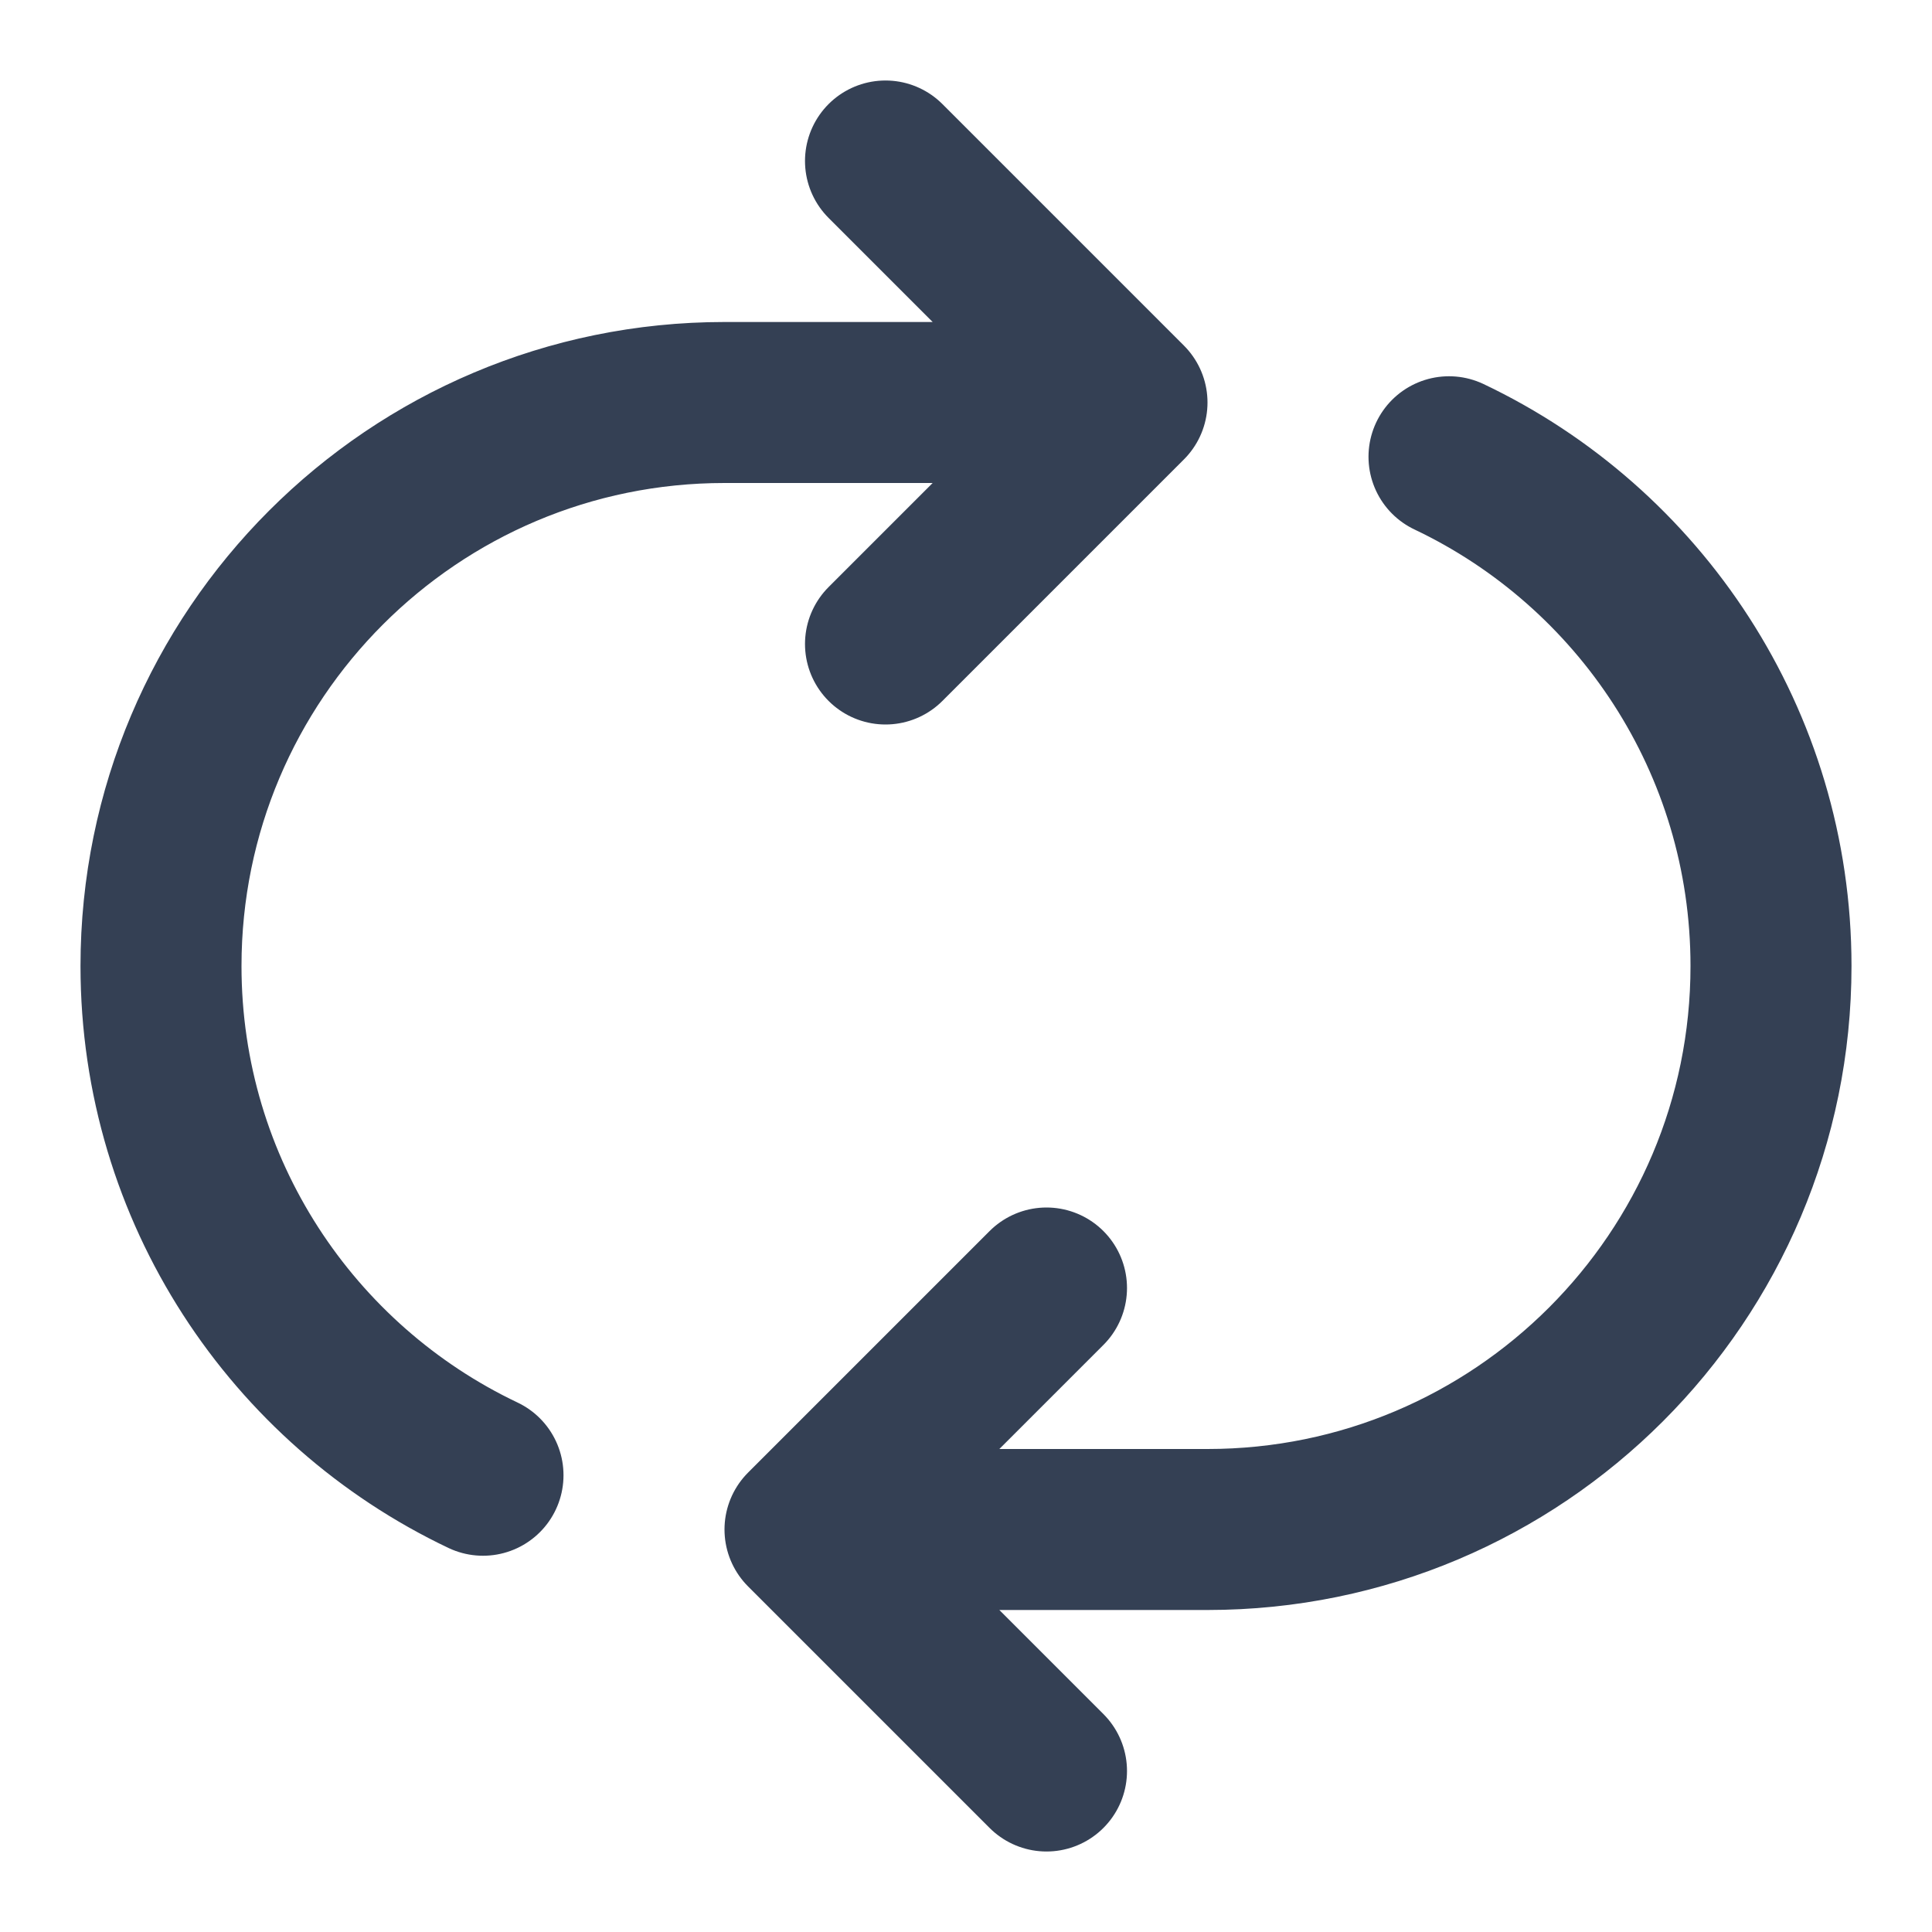
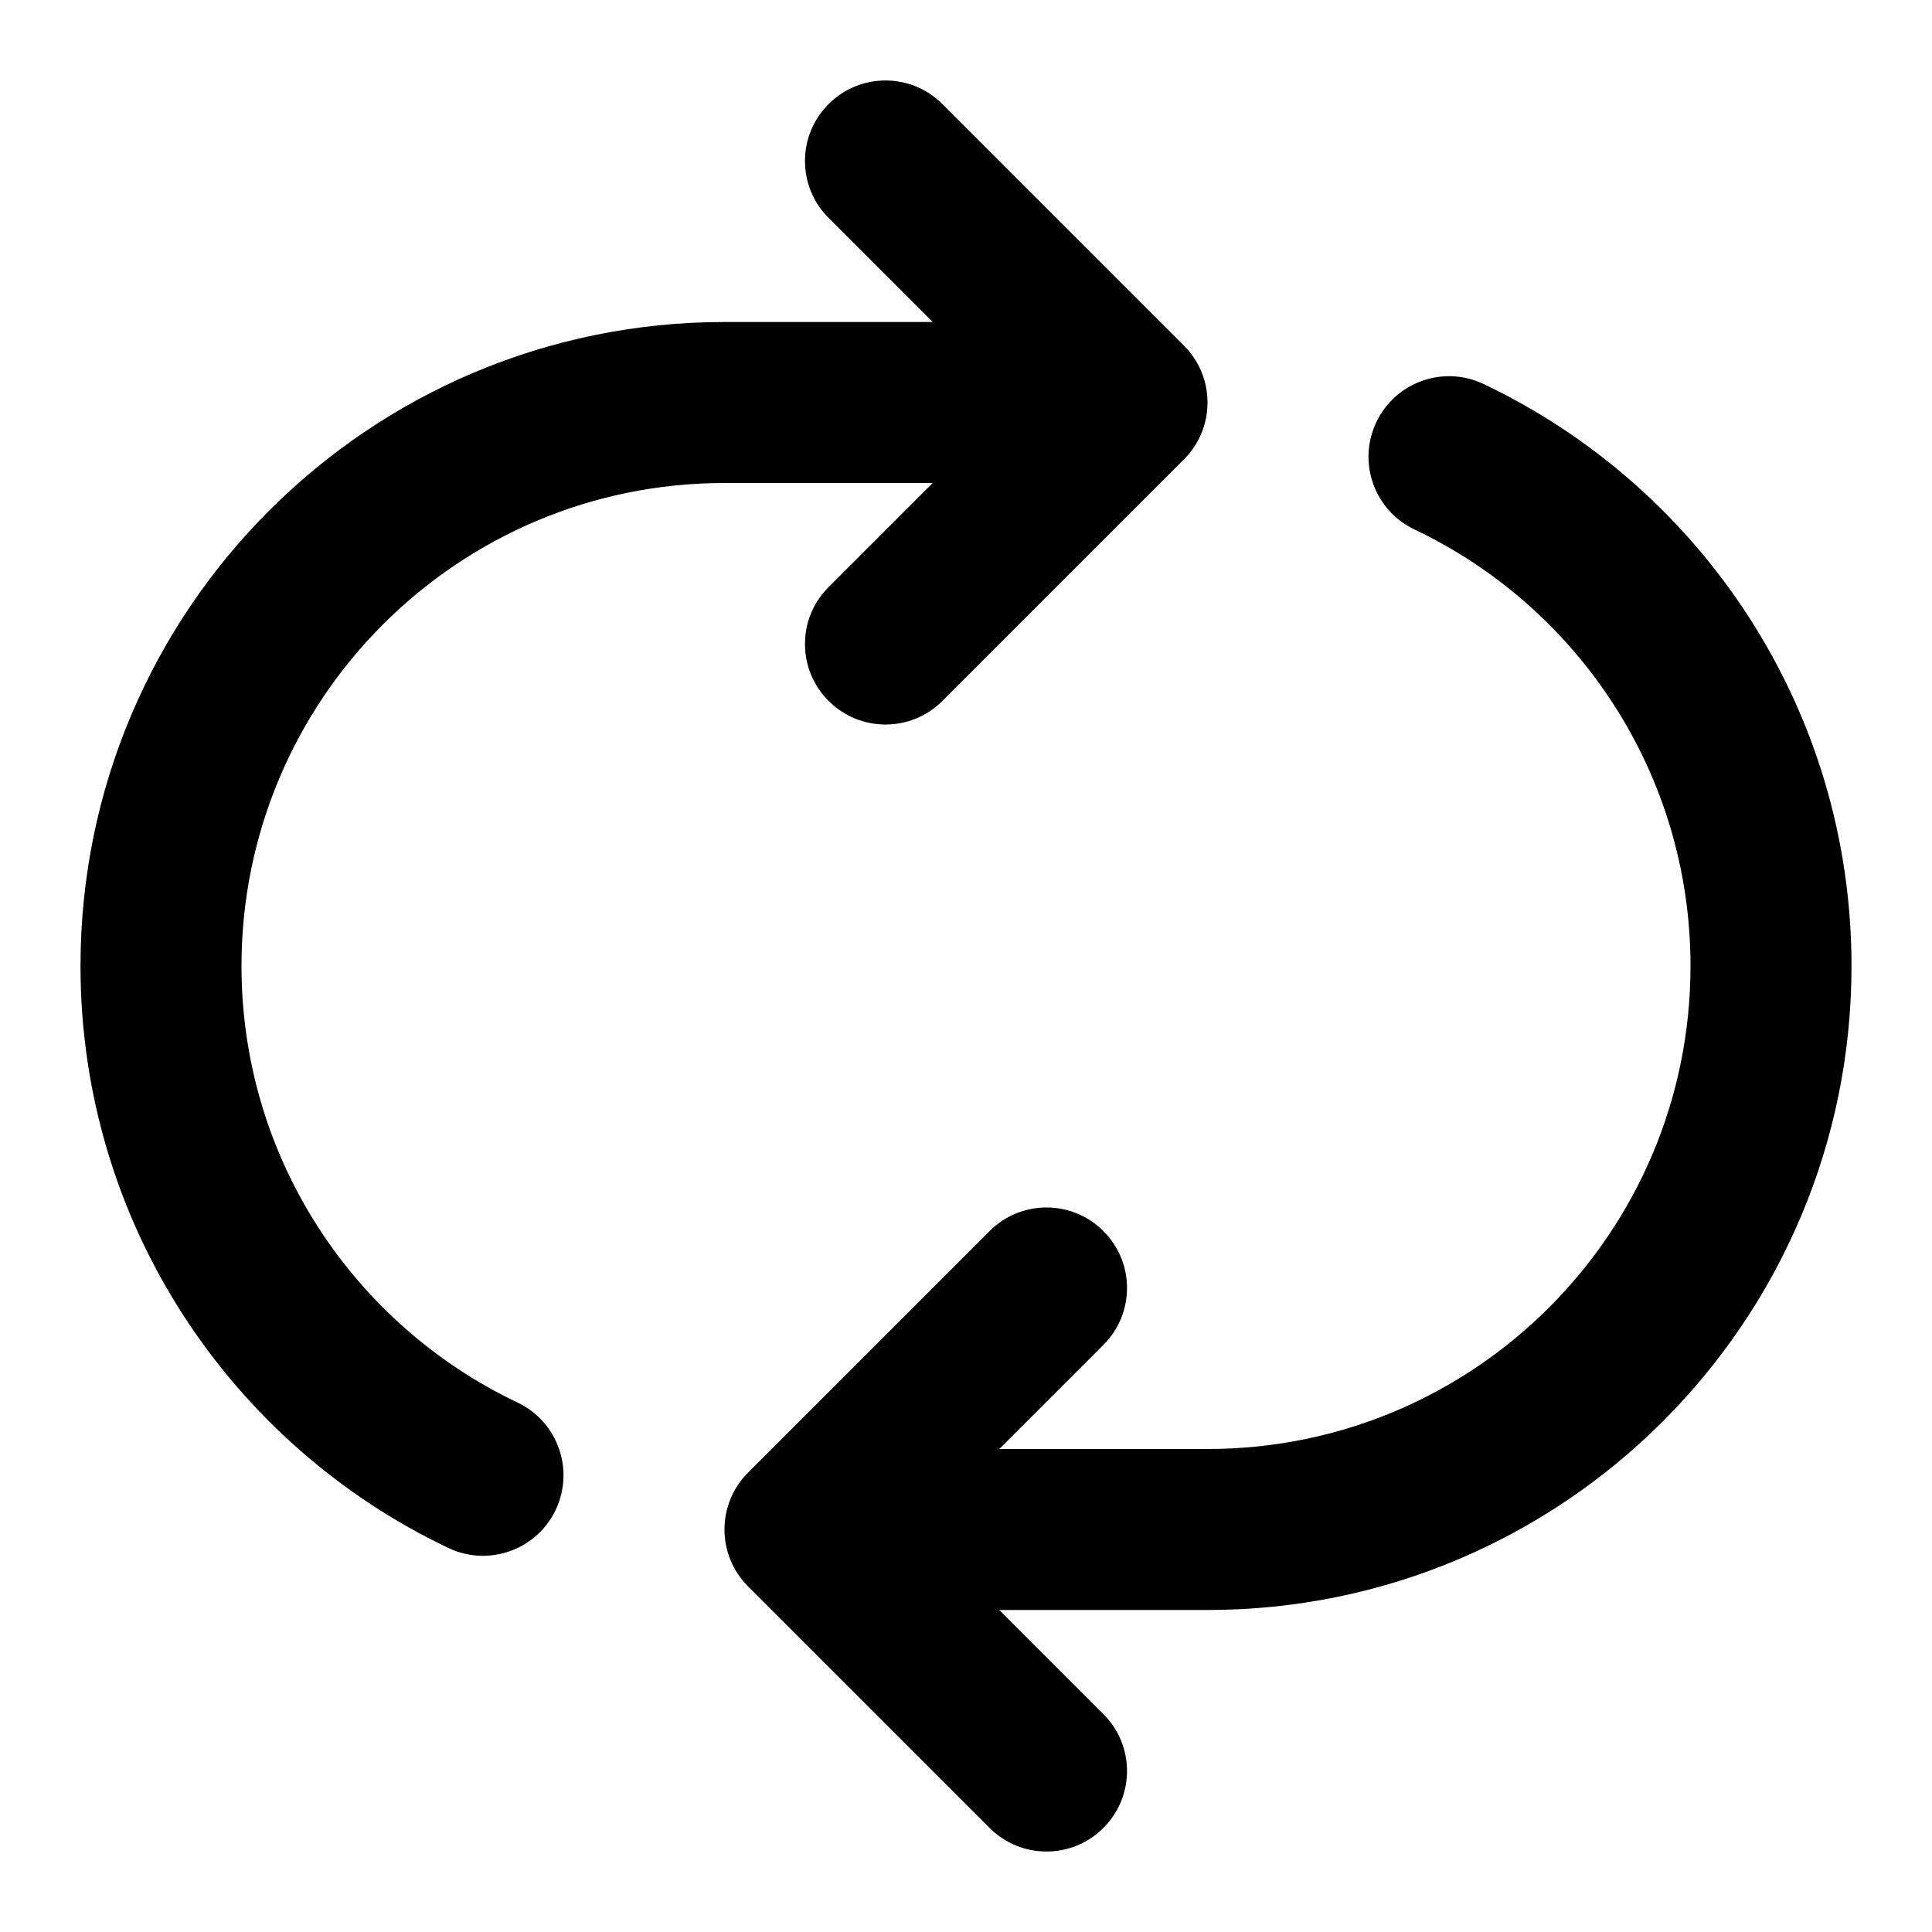
<svg xmlns="http://www.w3.org/2000/svg" width="24" height="24" viewBox="0 0 24 24" fill="none">
-   <path d="M13 22L10 19M10 19L13 16M10 19H15C18.866 19 22 15.866 22 12C22 9.208 20.365 6.797 18 5.674M6 18.326C3.635 17.203 2 14.792 2 12C2 8.134 5.134 5 9 5H14M14 5L11 2M14 5L11 8" stroke="#344054" stroke-width="2" stroke-linecap="round" stroke-linejoin="round" />
+   <path fill-rule="evenodd" clip-rule="evenodd" d="M10.293 1.293C10.683 0.902 11.317 0.902 11.707 1.293L14.707 4.293C15.098 4.683 15.098 5.317 14.707 5.707L11.707 8.707C11.317 9.098 10.683 9.098 10.293 8.707C9.902 8.317 9.902 7.683 10.293 7.293L11.586 6H9C5.686 6 3 8.686 3 12C3 14.392 4.4 16.459 6.429 17.423C6.928 17.66 7.14 18.257 6.903 18.756C6.666 19.254 6.07 19.467 5.571 19.23C2.87 17.947 1 15.193 1 12C1 7.582 4.582 4 9 4H11.586L10.293 2.707C9.902 2.317 9.902 1.683 10.293 1.293ZM17.097 5.245C17.334 4.746 17.93 4.533 18.429 4.77C21.13 6.053 23 8.807 23 12C23 16.418 19.418 20 15 20H12.414L13.707 21.293C14.098 21.683 14.098 22.317 13.707 22.707C13.317 23.098 12.683 23.098 12.293 22.707L9.293 19.707C8.902 19.317 8.902 18.683 9.293 18.293L12.293 15.293C12.683 14.902 13.317 14.902 13.707 15.293C14.098 15.683 14.098 16.317 13.707 16.707L12.414 18H15C18.314 18 21 15.314 21 12C21 9.608 19.6 7.541 17.571 6.577C17.072 6.34 16.86 5.743 17.097 5.245Z" fill="currentColor" />
</svg>
